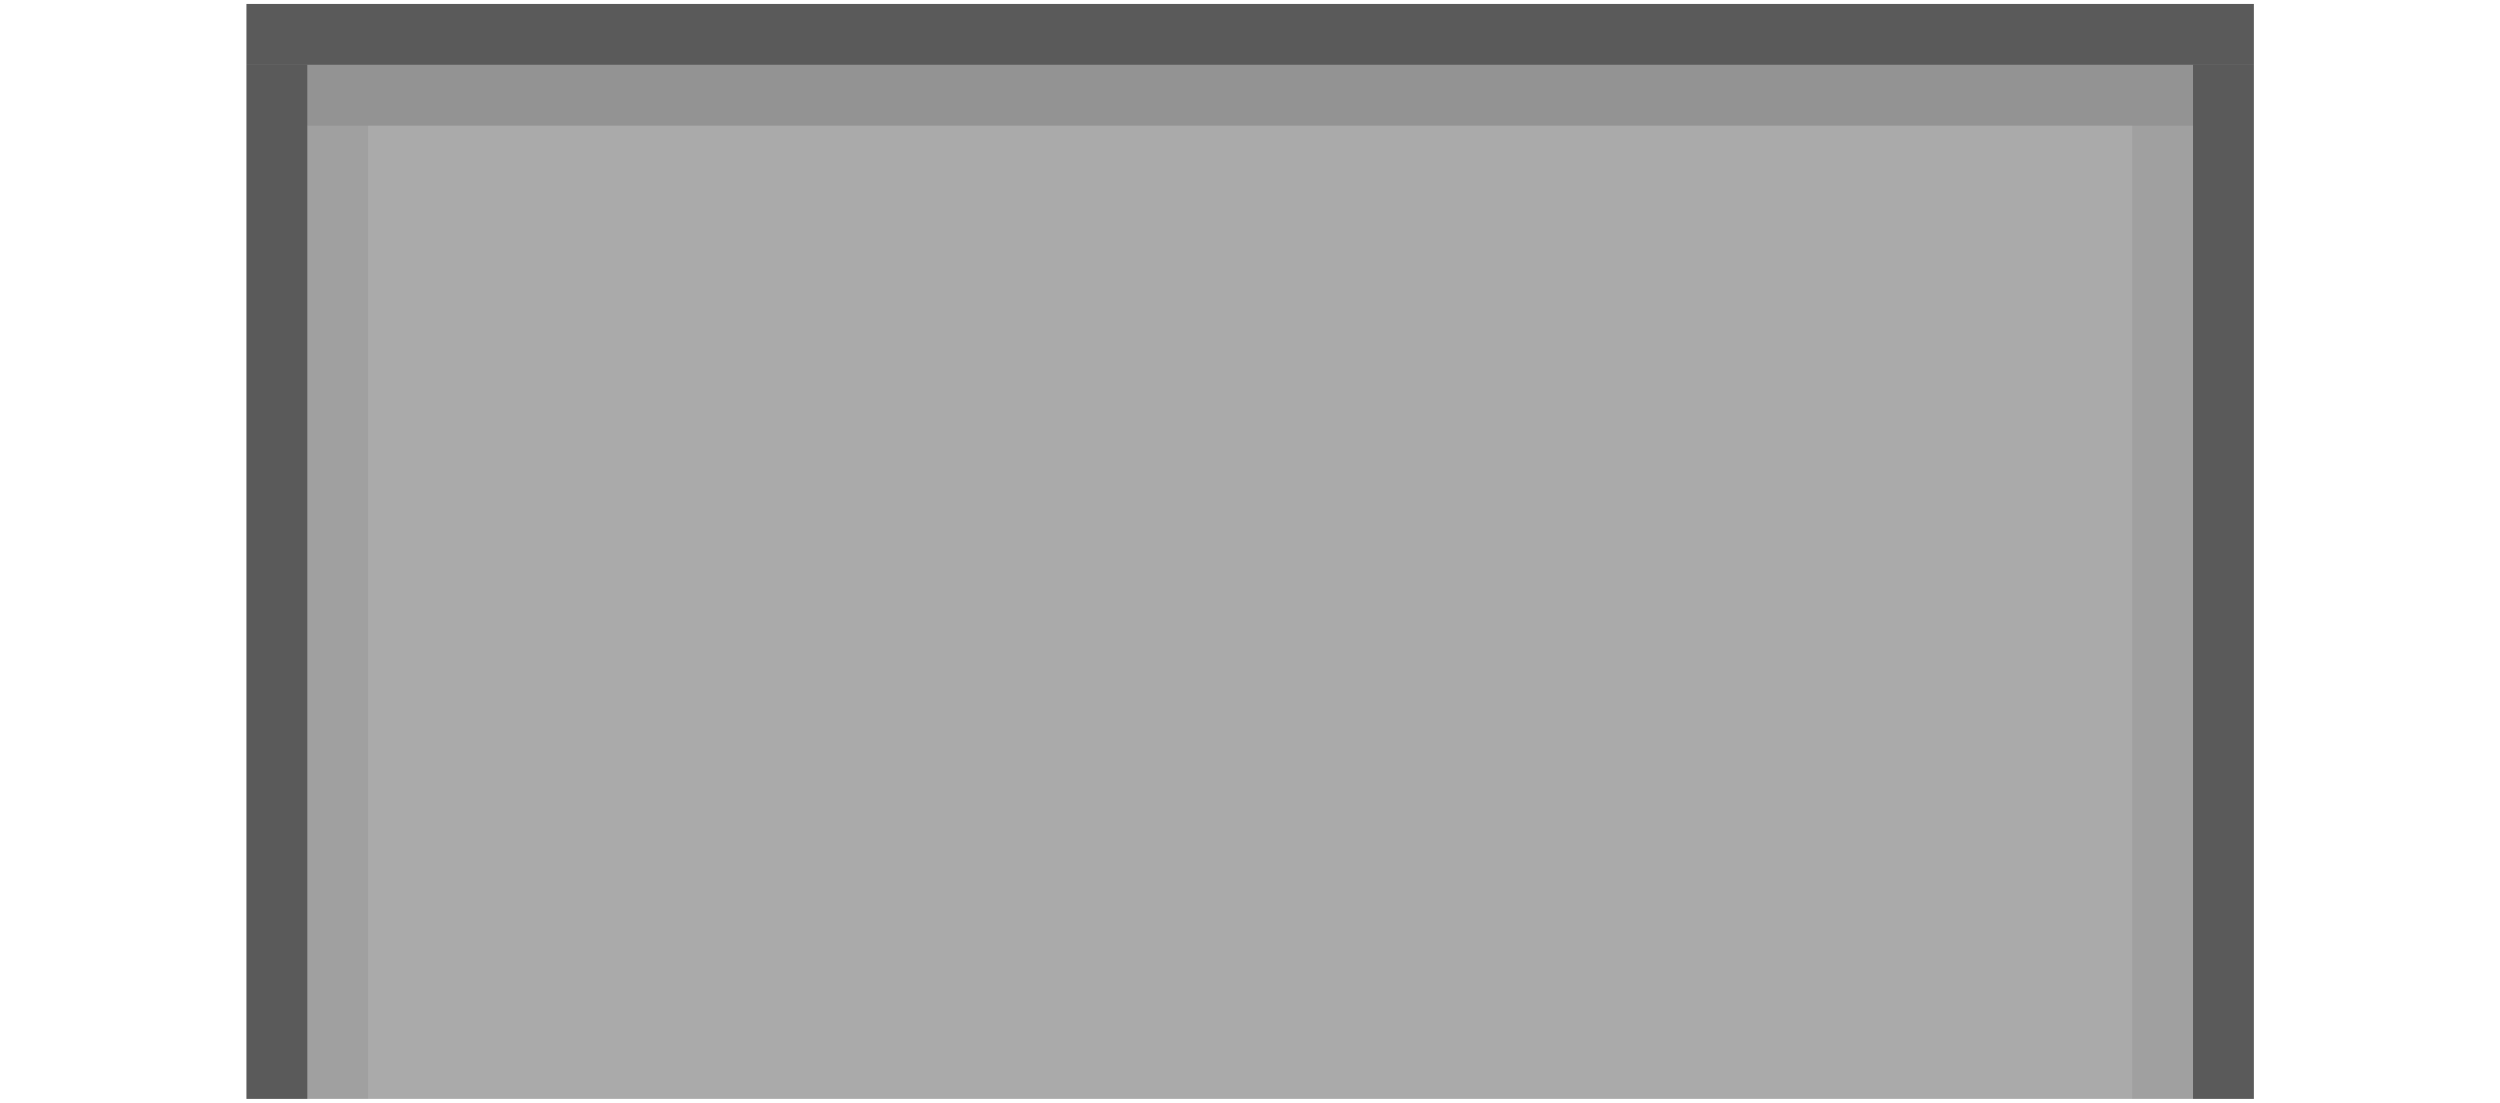
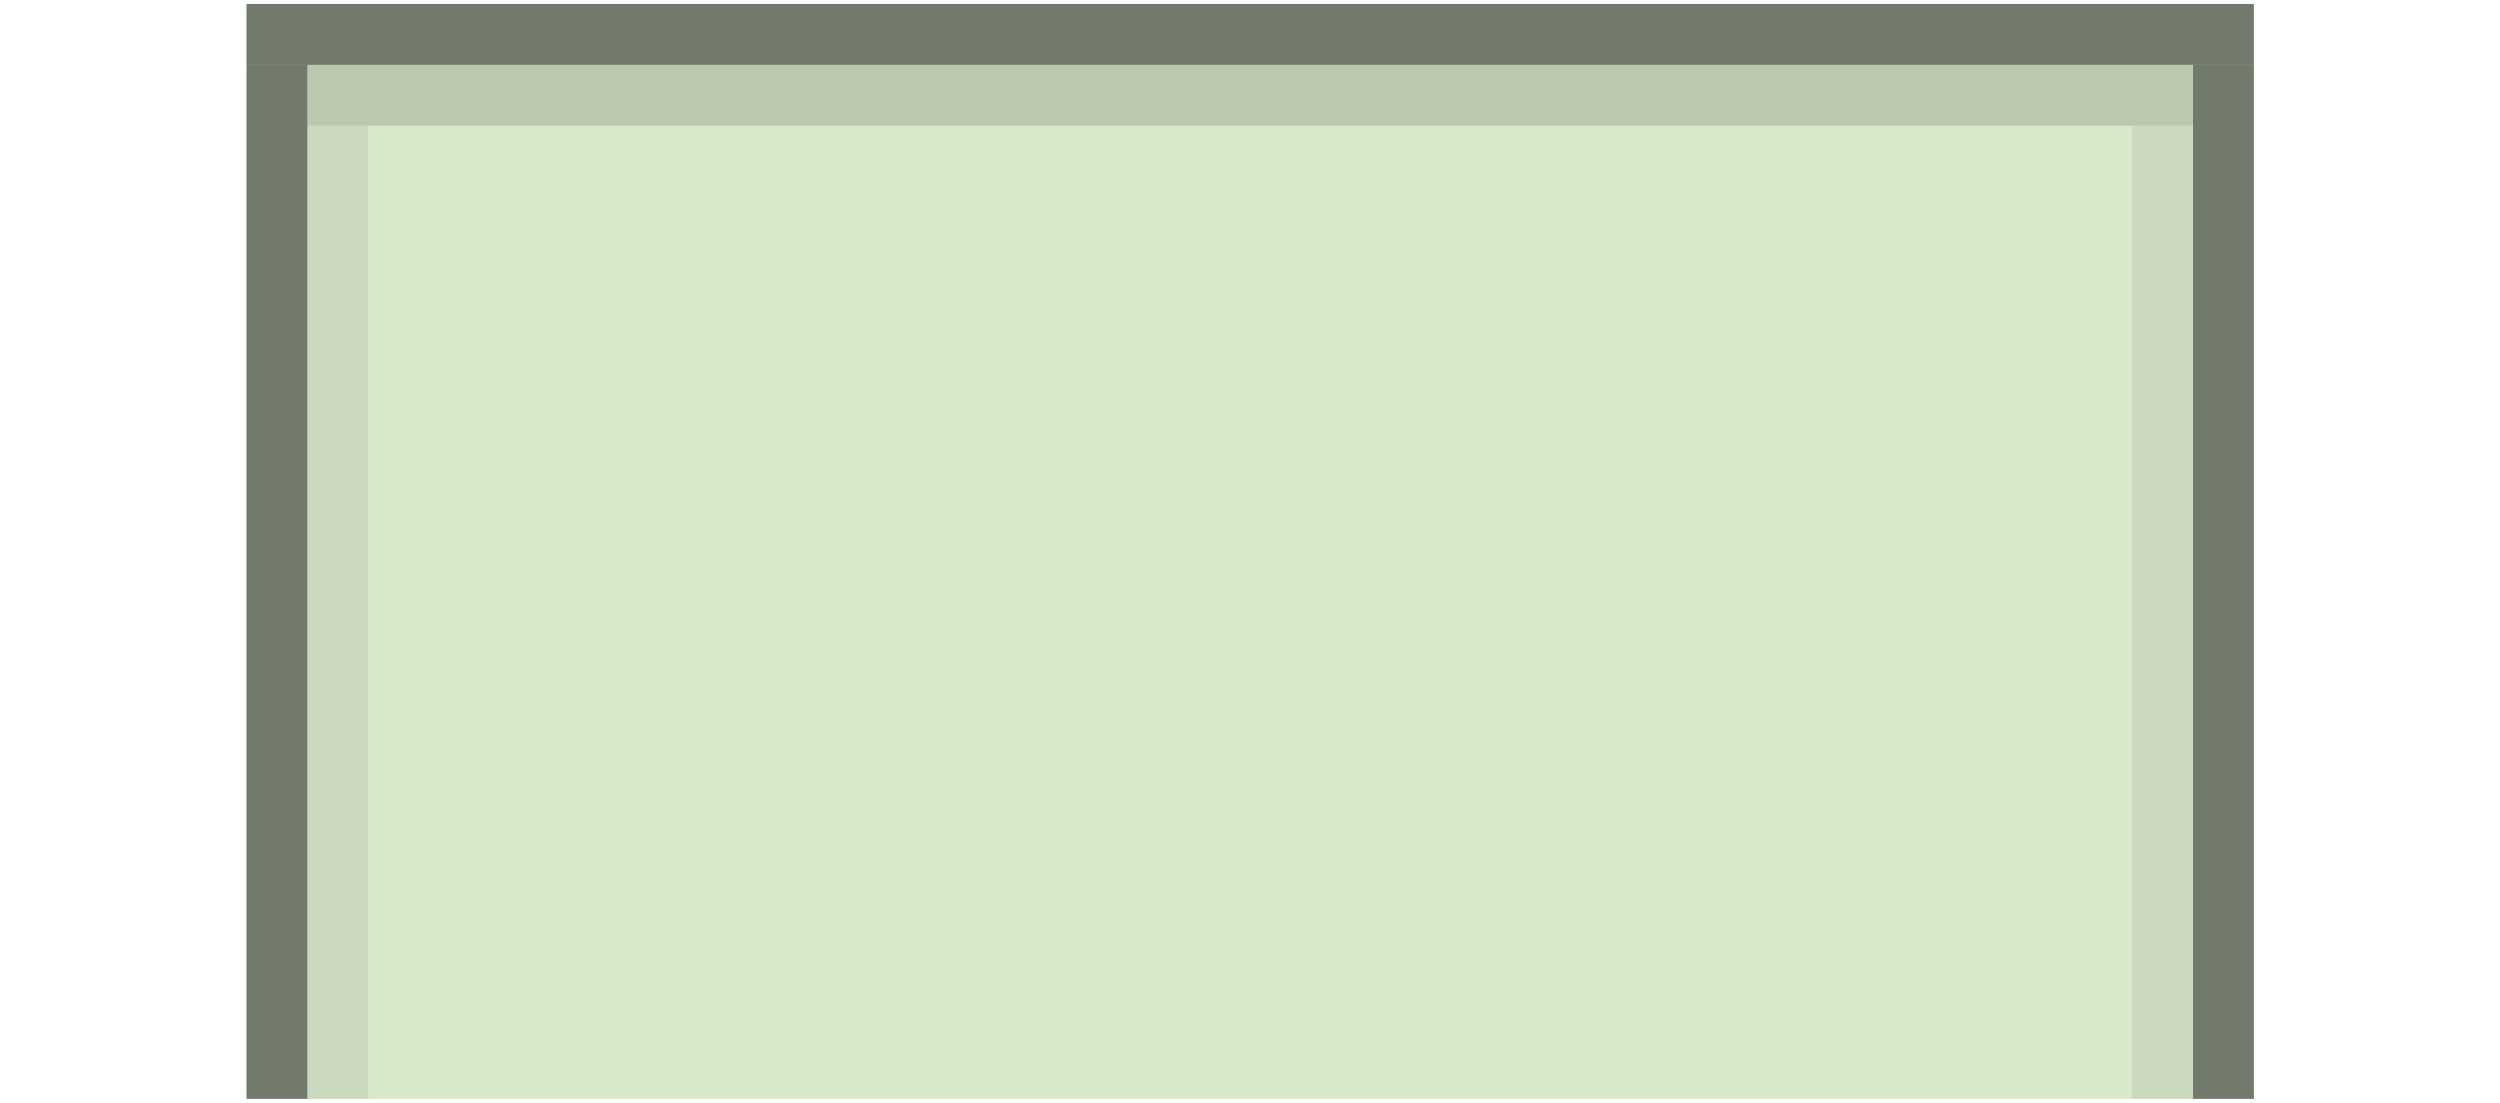
<svg xmlns="http://www.w3.org/2000/svg" xmlns:xlink="http://www.w3.org/1999/xlink" width="41.099" height="18.13" id="svg3783" version="1.1">
  <defs id="defs3785">
    <linearGradient id="linearGradient3895">
      <stop style="stop-color:#ffffff;stop-opacity:1;" offset="0" id="stop3897" />
      <stop style="stop-color:#000000;stop-opacity:1;" offset="1" id="stop3899" />
    </linearGradient>
    <linearGradient id="linearGradient3833">
      <stop style="stop-color:#13161a;stop-opacity:1;" offset="0" id="stop3835" />
      <stop style="stop-color:#0c0d0f;stop-opacity:1;" offset="1" id="stop3838" />
    </linearGradient>
    <linearGradient id="linearGradient4226">
      <stop style="stop-color:#3a3c3e;stop-opacity:1;" offset="0" id="stop4228" />
      <stop style="stop-color:#3a3c3e;stop-opacity:1;" offset="1" id="stop4230" />
    </linearGradient>
    <linearGradient id="linearGradient4127">
      <stop style="stop-color:#000000;stop-opacity:0.322;" offset="0" id="stop4129" />
      <stop style="stop-color:#000000;stop-opacity:0;" offset="1" id="stop4132" />
    </linearGradient>
    <linearGradient id="linearGradient3787">
      <stop style="stop-color:#1c232b;stop-opacity:1;" offset="0" id="stop3789" />
      <stop id="stop4045" offset="0.5" style="stop-color:#202830;stop-opacity:1;" />
      <stop style="stop-color:#242d36;stop-opacity:1;" offset="1" id="stop3791" />
    </linearGradient>
    <linearGradient id="linearGradient3835">
      <stop style="stop-color:#ffffff;stop-opacity:1;" offset="0" id="stop3837" />
      <stop style="stop-color:#ffffff;stop-opacity:0;" offset="1" id="stop3839" />
    </linearGradient>
    <linearGradient id="linearGradient4313">
      <stop style="stop-color:#ffffff;stop-opacity:0.196;" offset="0" id="stop4315" />
      <stop style="stop-color:#ffffff;stop-opacity:0.059;" offset="1" id="stop4317" />
    </linearGradient>
    <linearGradient xlink:href="#linearGradient4313" id="linearGradient4319" x1="26" y1="2" x2="26" y2="20" gradientUnits="userSpaceOnUse" />
    <linearGradient xlink:href="#linearGradient4313" id="linearGradient4325" gradientUnits="userSpaceOnUse" x1="26" y1="2" x2="26" y2="20" />
    <linearGradient xlink:href="#linearGradient4313" id="linearGradient4329" gradientUnits="userSpaceOnUse" x1="26" y1="2" x2="26" y2="20" />
    <linearGradient xlink:href="#linearGradient4313" id="linearGradient4331" gradientUnits="userSpaceOnUse" x1="26" y1="2" x2="26" y2="20" />
    <linearGradient xlink:href="#linearGradient4313" id="linearGradient4350" gradientUnits="userSpaceOnUse" x1="26" y1="2" x2="26" y2="20" gradientTransform="translate(0,1020.362)" />
    <linearGradient xlink:href="#linearGradient4313" id="linearGradient4357" gradientUnits="userSpaceOnUse" x1="26" y1="2" x2="26" y2="20" />
    <linearGradient xlink:href="#linearGradient4313" id="linearGradient4359" gradientUnits="userSpaceOnUse" x1="26" y1="2" x2="26" y2="20" />
    <linearGradient xlink:href="#linearGradient4313" id="linearGradient4416" gradientUnits="userSpaceOnUse" x1="26" y1="2" x2="26" y2="20" gradientTransform="translate(0,1030.362)" />
    <linearGradient xlink:href="#linearGradient4313" id="linearGradient4419" gradientUnits="userSpaceOnUse" x1="26" y1="2" x2="26" y2="20" gradientTransform="translate(0,1030.362)" />
    <linearGradient xlink:href="#linearGradient4313" id="linearGradient4433" gradientUnits="userSpaceOnUse" gradientTransform="translate(0,1030.362)" x1="26" y1="2" x2="26" y2="20" />
    <linearGradient xlink:href="#linearGradient4313" id="linearGradient4437" gradientUnits="userSpaceOnUse" gradientTransform="translate(0,1030.362)" x1="26" y1="2" x2="26" y2="20" />
    <linearGradient xlink:href="#linearGradient4313" id="linearGradient4439" gradientUnits="userSpaceOnUse" x1="26" y1="2" x2="26" y2="20" />
    <clipPath clipPathUnits="userSpaceOnUse" id="clipPath3783">
      <path style="opacity:0.4;color:#000000;fill:#ff00ff;fill-opacity:1;fill-rule:nonzero;stroke:none;stroke-width:1;marker:none;visibility:visible;display:inline;overflow:visible;enable-background:accumulate" d="m 0,1040.362 0,22 48,0 0,-22 -48,0 z m 4.5,2 39,0 c 1.385,0 2.5,1.115 2.5,2.5 l 0,13 c 0,1.385 -1.115,2.5 -2.5,2.5 l -39,0 c -1.385,0 -2.5,-1.115 -2.5,-2.5 l 0,-13 c 0,-1.385 1.115,-2.5 2.5,-2.5 z" id="path3785" />
    </clipPath>
    <linearGradient xlink:href="#linearGradient4313" id="linearGradient3797" gradientUnits="userSpaceOnUse" gradientTransform="translate(0,1030.362)" x1="26" y1="2" x2="26" y2="20" />
    <linearGradient xlink:href="#linearGradient4313" id="linearGradient3812" gradientUnits="userSpaceOnUse" x1="26" y1="2" x2="26" y2="30" />
    <linearGradient xlink:href="#linearGradient3835" id="linearGradient3841" x1="0" y1="20" x2="0" y2="40" gradientUnits="userSpaceOnUse" spreadMethod="reflect" />
    <clipPath clipPathUnits="userSpaceOnUse" id="clipPath3838">
      <path style="opacity:0.1;color:#000000;fill:#ff00ff;fill-opacity:1;fill-rule:nonzero;stroke:none;stroke-width:2;marker:none;visibility:visible;display:inline;overflow:visible;enable-background:accumulate" d="m 36,1068.362 -6,0 0,5.5 c 0,2.493 -2.007,4.5 -4.5,4.5 l -15,0 c -2.493,0 -4.5,-2.007 -4.5,-4.5 l 0,-5.5 -6,0 0,16 36,0 0,-16 z" id="path3840" />
    </clipPath>
    <linearGradient id="linearGradient3787-1">
      <stop style="stop-color:#1c232b;stop-opacity:1;" offset="0" id="stop3789-5" />
      <stop style="stop-color:#242d36;stop-opacity:1;" offset="1" id="stop3791-5" />
    </linearGradient>
    <linearGradient id="linearGradient3898">
      <stop style="stop-color:#1c232b;stop-opacity:1;" offset="0" id="stop3900" />
      <stop style="stop-color:#242d36;stop-opacity:1;" offset="1" id="stop3902" />
    </linearGradient>
    <filter id="filter3994" height="1" y="0" width="1" x="0" color-interpolation-filters="sRGB">
      <feGaussianBlur id="feGaussianBlur3996" stdDeviation="5" result="result3" />
      <feComposite id="feComposite3998" in2="result3" operator="arithmetic" in="result3" k1="0.5" k3="0.5" result="result1" k2="0" k4="0" />
      <feBlend id="feBlend4000" in2="result1" result="result5" mode="screen" in="SourceGraphic" />
      <feBlend id="feBlend4002" in2="result5" mode="darken" in="result5" result="result6" />
      <feComposite id="feComposite4004" in2="SourceGraphic" operator="in" />
    </filter>
    <linearGradient id="linearGradient3787-7">
      <stop style="stop-color:#1c232b;stop-opacity:1;" offset="0" id="stop3789-7" />
      <stop id="stop4045-1" offset="0.5" style="stop-color:#202830;stop-opacity:1;" />
      <stop style="stop-color:#242d36;stop-opacity:1;" offset="1" id="stop3791-2" />
    </linearGradient>
    <linearGradient id="linearGradient4129">
      <stop style="stop-color:#1c232b;stop-opacity:1;" offset="0" id="stop4131" />
      <stop id="stop4133" offset="0.5" style="stop-color:#202830;stop-opacity:1;" />
      <stop style="stop-color:#242d36;stop-opacity:1;" offset="1" id="stop4135" />
    </linearGradient>
    <linearGradient xlink:href="#linearGradient4309-6" id="linearGradient4315-2" x1="1076.362" y1="-6" x2="1048.362" y2="-6" gradientUnits="userSpaceOnUse" />
    <linearGradient id="linearGradient4309-6">
      <stop style="stop-color:#ffffff;stop-opacity:1;" offset="0" id="stop4311-0" />
      <stop style="stop-color:#ffffff;stop-opacity:0;" offset="1" id="stop4313-0" />
    </linearGradient>
    <linearGradient gradientTransform="translate(1.7392813e-5,-23)" y2="-6" x2="1048.362" y1="-6" x1="1076.362" gradientUnits="userSpaceOnUse" id="linearGradient4332-9" xlink:href="#linearGradient4309-6-3" />
    <linearGradient id="linearGradient4309-6-3">
      <stop style="stop-color:#ffffff;stop-opacity:1;" offset="0" id="stop4311-0-9" />
      <stop style="stop-color:#ffffff;stop-opacity:0;" offset="1" id="stop4313-0-5" />
    </linearGradient>
    <linearGradient xlink:href="#linearGradient4226" id="linearGradient4232" x1="19" y1="1048.362" x2="19" y2="1086.362" gradientUnits="userSpaceOnUse" gradientTransform="translate(29,-39)" />
    <linearGradient id="linearGradient4226-2">
      <stop style="stop-color:#212325;stop-opacity:1;" offset="0" id="stop4228-1" />
      <stop style="stop-color:#212325;stop-opacity:1;" offset="1" id="stop4230-8" />
    </linearGradient>
    <linearGradient xlink:href="#linearGradient4226-3" id="linearGradient3852-5" x1="1044.362" y1="-18" x2="1087.362" y2="-18" gradientUnits="userSpaceOnUse" gradientTransform="matrix(0.9761969,0,0,0.9600173,5.3709,-43.71969)" />
    <linearGradient id="linearGradient4226-3">
      <stop style="stop-color:#2a2d30;stop-opacity:1;" offset="0" id="stop4228-0" />
      <stop style="stop-color:#2a2d30;stop-opacity:1;" offset="1" id="stop4230-5" />
    </linearGradient>
    <linearGradient xlink:href="#linearGradient4226-5" id="linearGradient3852-9" x1="1044.362" y1="-18" x2="1087.362" y2="-18" gradientUnits="userSpaceOnUse" gradientTransform="matrix(0.9761969,0,0,0.9600173,25.37087,-0.7196889)" />
    <linearGradient id="linearGradient4226-5">
      <stop style="stop-color:#2a2d30;stop-opacity:1;" offset="0" id="stop4228-7" />
      <stop style="stop-color:#2a2d30;stop-opacity:1;" offset="1" id="stop4230-3" />
    </linearGradient>
    <linearGradient y2="-18" x2="1087.362" y1="-18" x1="1044.362" gradientTransform="matrix(0.9761969,0,0,0.9600173,15.37093,31.28031)" gradientUnits="userSpaceOnUse" id="linearGradient3954" xlink:href="#linearGradient4226-5" />
    <linearGradient xlink:href="#linearGradient4226-50" id="linearGradient3852-90" x1="1044.362" y1="-18" x2="1087.362" y2="-18" gradientUnits="userSpaceOnUse" gradientTransform="matrix(0.9761969,0,0,0.9600173,25.37087,-0.7196889)" />
    <linearGradient id="linearGradient4226-50">
      <stop style="stop-color:#2a2d30;stop-opacity:1;" offset="0" id="stop4228-2" />
      <stop style="stop-color:#2a2d30;stop-opacity:1;" offset="1" id="stop4230-7" />
    </linearGradient>
    <linearGradient y2="-18" x2="1087.362" y1="-18" x1="1044.362" gradientTransform="matrix(0.9761969,0,0,0.9600173,14.37093,31.28031)" gradientUnits="userSpaceOnUse" id="linearGradient3954-5" xlink:href="#linearGradient4226-50" />
    <linearGradient xlink:href="#linearGradient4226-5" id="linearGradient3993" gradientUnits="userSpaceOnUse" gradientTransform="matrix(0.9761969,0,0,0.9600173,-1032.991,67.28031)" x1="1044.362" y1="-18" x2="1087.362" y2="-18" />
    <linearGradient xlink:href="#linearGradient4226-6" id="linearGradient3852-94" x1="1044.362" y1="-18" x2="1087.362" y2="-18" gradientUnits="userSpaceOnUse" gradientTransform="matrix(0.9761969,0,0,0.9600173,1.3709,-32.71969)" />
    <linearGradient id="linearGradient4226-6">
      <stop style="stop-color:#2a2d30;stop-opacity:1;" offset="0" id="stop4228-6" />
      <stop style="stop-color:#2a2d30;stop-opacity:1;" offset="1" id="stop4230-33" />
    </linearGradient>
    <clipPath clipPathUnits="userSpaceOnUse" id="clipPath3909">
      <rect style="opacity:0.5;fill:#000000;fill-opacity:1;stroke:#000000;stroke-width:0;stroke-linejoin:round;stroke-miterlimit:4;stroke-opacity:1;stroke-dasharray:none;stroke-dashoffset:0" id="rect3911" width="41" height="8" x="1054.362" y="0" ry="3" />
    </clipPath>
  </defs>
  <g id="layer1" transform="translate(-5.947796,-1025.297)">
    <g id="g3027" transform="matrix(0,-1,1,0,-1048.362,1052.362)">
-       <rect style="fill:#000000;fill-opacity:0.333;stroke:#000000;stroke-width:0;stroke-linejoin:round;stroke-miterlimit:4;stroke-opacity:1;stroke-dasharray:none;stroke-dashoffset:0" id="rect3092" width="33" height="18" x="1058.362" y="-27" transform="matrix(0,1,-1,0,0,0)" />
+       <rect style="fill:#8cbc65;fill-opacity:0.333;stroke:#000000;stroke-width:0;stroke-linejoin:round;stroke-miterlimit:4;stroke-opacity:1;stroke-dasharray:none;stroke-dashoffset:0" id="rect3092" width="33" height="18" x="1058.362" y="-27" transform="matrix(0,1,-1,0,0,0)" />
      <rect style="fill:#000000;fill-opacity:0.471;stroke:#000000;stroke-width:0;stroke-linejoin:round;stroke-miterlimit:4;stroke-opacity:1;stroke-dasharray:none;stroke-dashoffset:0" id="rect3881" width="33" height="1" x="1058.362" y="-27" transform="matrix(0,1,-1,0,0,0)" />
      <rect style="fill:#000000;fill-opacity:0.137;stroke:#000000;stroke-width:0;stroke-linejoin:round;stroke-miterlimit:4;stroke-opacity:1;stroke-dasharray:none;stroke-dashoffset:0" id="rect3885" width="31" height="1" x="1059.362" y="-26" transform="matrix(0,1,-1,0,0,0)" />
      <rect style="fill:#000000;fill-opacity:0.471;stroke:#000000;stroke-width:0;stroke-linejoin:round;stroke-miterlimit:4;stroke-opacity:1;stroke-dasharray:none;stroke-dashoffset:0" id="rect3905" width="1" height="17" x="1058.362" y="-26" transform="matrix(0,1,-1,0,0,0)" />
      <rect style="fill:#000000;fill-opacity:0.471;stroke:#000000;stroke-width:0;stroke-linejoin:round;stroke-miterlimit:4;stroke-opacity:1;stroke-dasharray:none;stroke-dashoffset:0" id="rect3907" width="1" height="17" x="1090.362" y="-26" transform="matrix(0,1,-1,0,0,0)" />
      <rect style="fill:#000000;fill-opacity:0.059;stroke:#000000;stroke-width:0;stroke-linejoin:round;stroke-miterlimit:4;stroke-opacity:1;stroke-dasharray:none;stroke-dashoffset:0" id="rect3909" width="1" height="16" x="1059.362" y="-25" transform="matrix(0,1,-1,0,0,0)" />
      <rect style="fill:#000000;fill-opacity:0.059;stroke:#000000;stroke-width:0;stroke-linejoin:round;stroke-miterlimit:4;stroke-opacity:1;stroke-dasharray:none;stroke-dashoffset:0" id="rect3912" width="1" height="16" x="1089.362" y="-25" transform="matrix(0,1,-1,0,0,0)" />
    </g>
  </g>
</svg>
